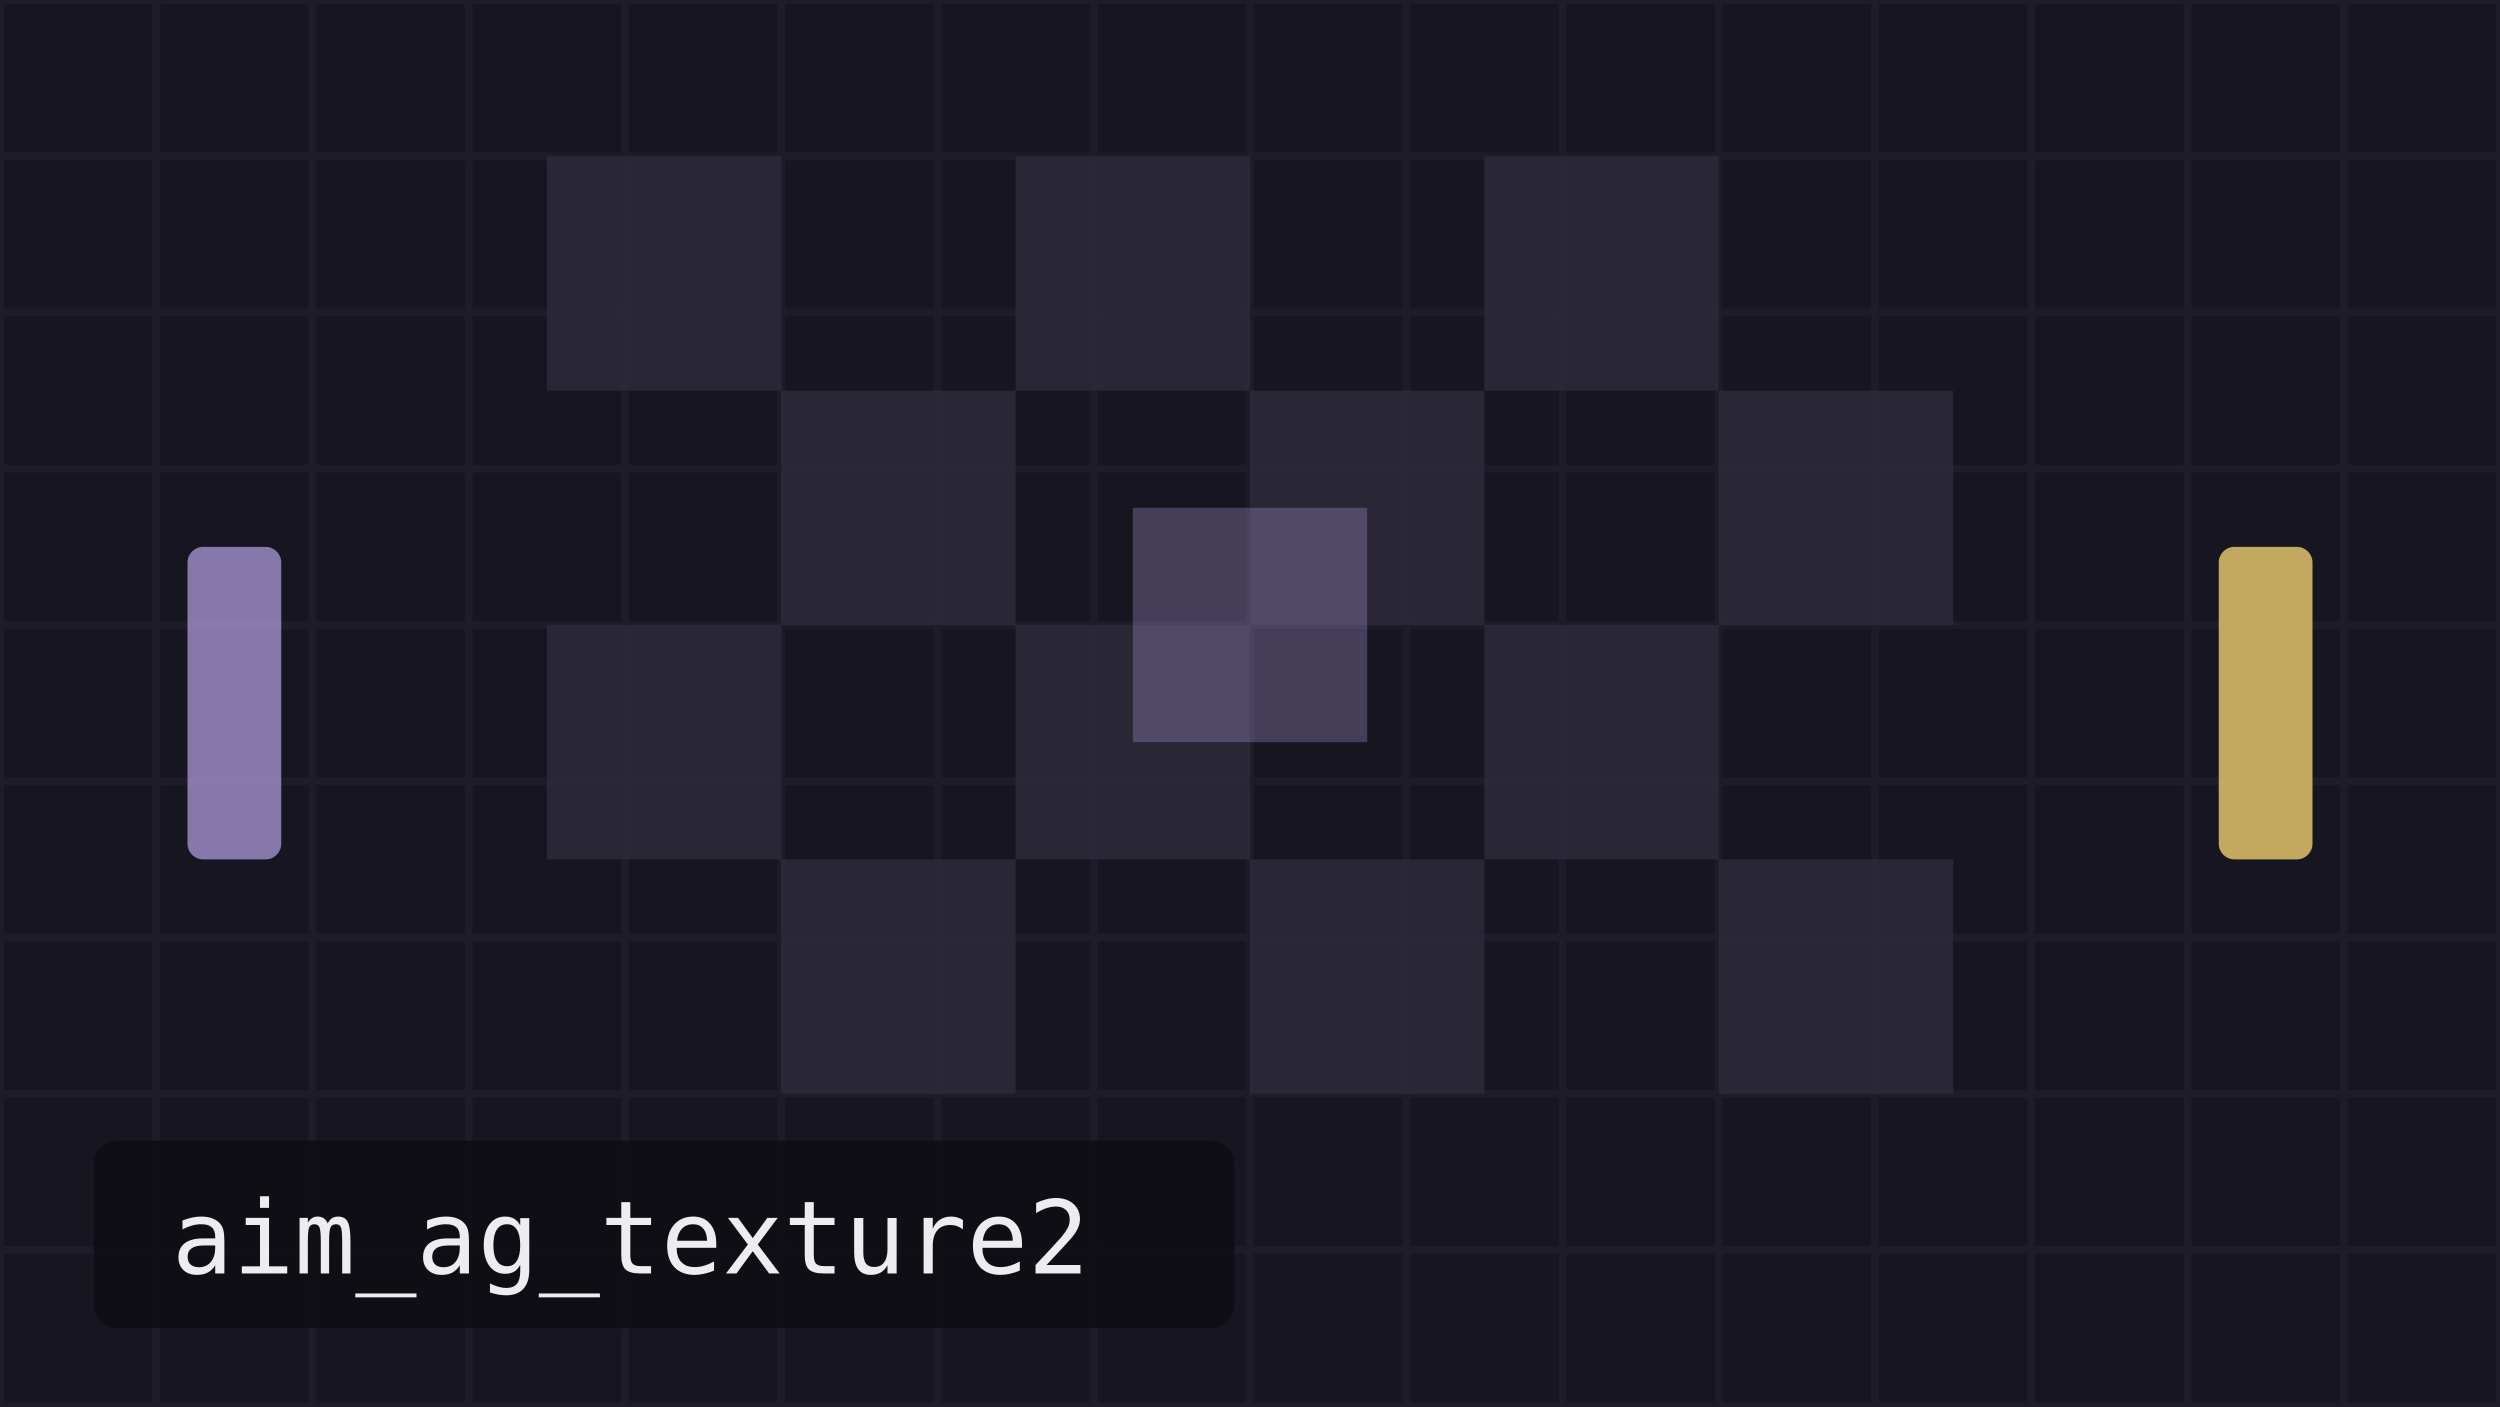
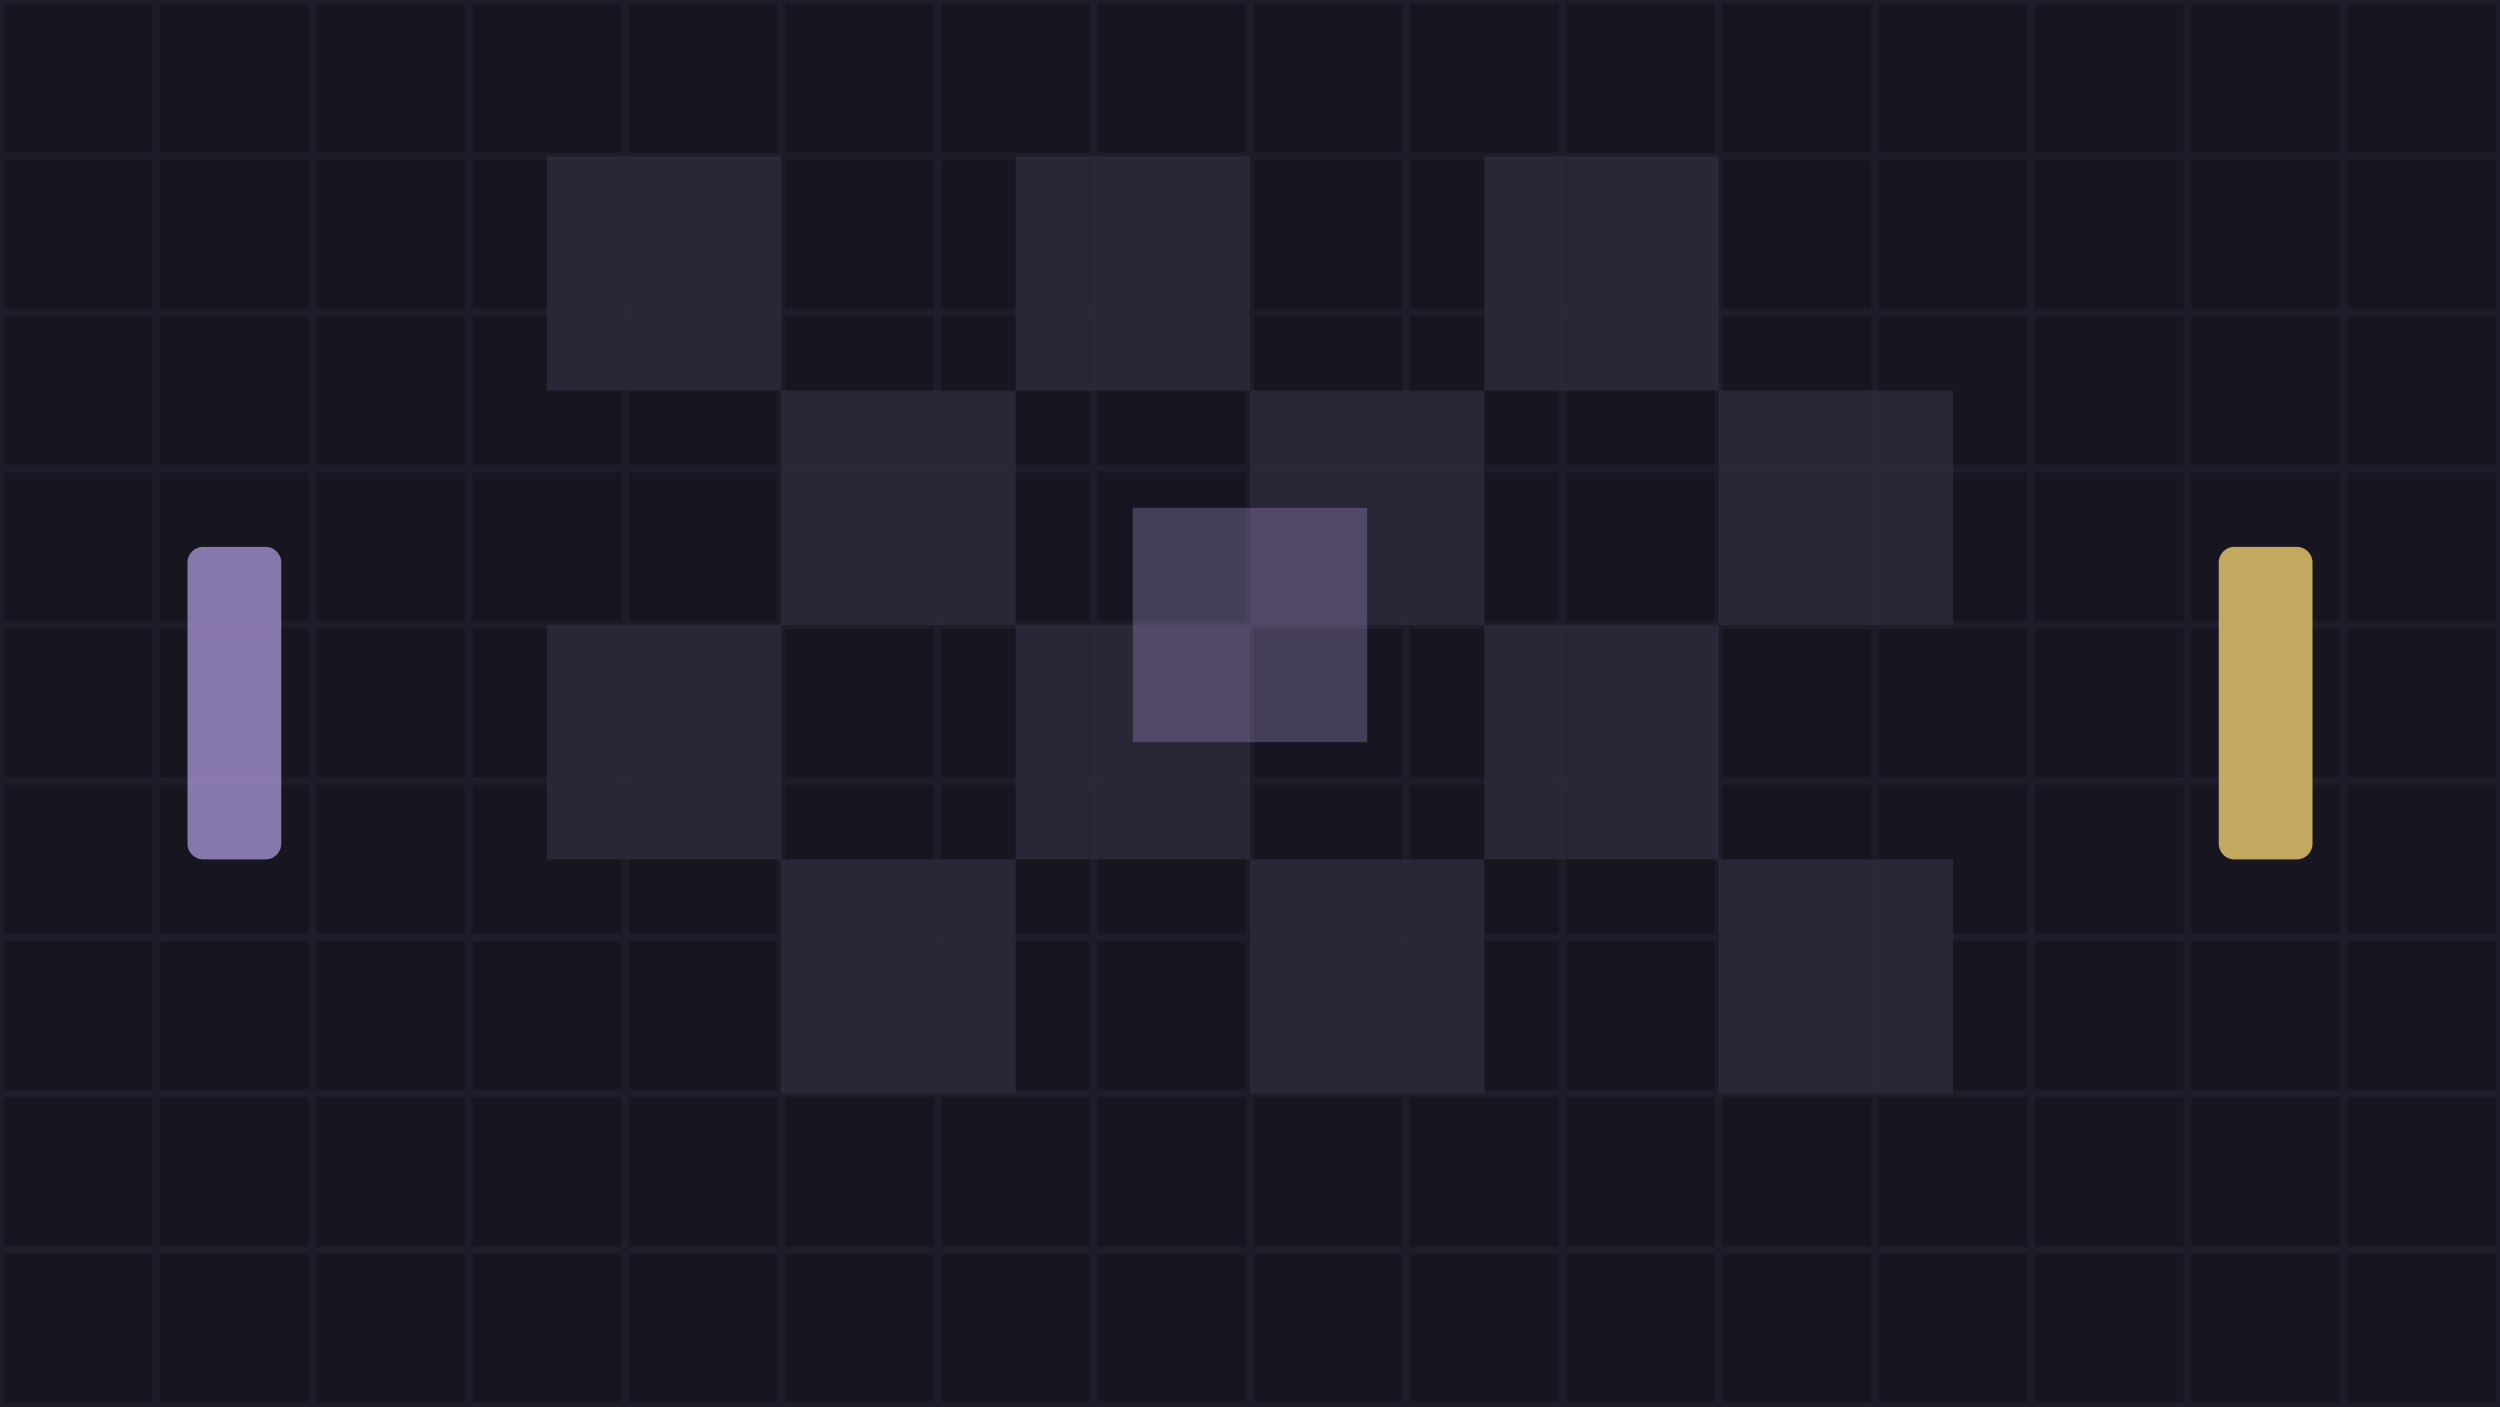
<svg xmlns="http://www.w3.org/2000/svg" viewBox="0 0 320 180" role="img" aria-label="aim_ag_texture2">
  <rect width="320" height="180" fill="#17151F" />
  <path d="M0 0V180" stroke="#1F1C2A" stroke-width="1" />
  <path d="M20 0V180" stroke="#1F1C2A" stroke-width="1" />
  <path d="M40 0V180" stroke="#1F1C2A" stroke-width="1" />
  <path d="M60 0V180" stroke="#1F1C2A" stroke-width="1" />
  <path d="M80 0V180" stroke="#1F1C2A" stroke-width="1" />
  <path d="M100 0V180" stroke="#1F1C2A" stroke-width="1" />
  <path d="M120 0V180" stroke="#1F1C2A" stroke-width="1" />
  <path d="M140 0V180" stroke="#1F1C2A" stroke-width="1" />
  <path d="M160 0V180" stroke="#1F1C2A" stroke-width="1" />
  <path d="M180 0V180" stroke="#1F1C2A" stroke-width="1" />
  <path d="M200 0V180" stroke="#1F1C2A" stroke-width="1" />
  <path d="M220 0V180" stroke="#1F1C2A" stroke-width="1" />
  <path d="M240 0V180" stroke="#1F1C2A" stroke-width="1" />
  <path d="M260 0V180" stroke="#1F1C2A" stroke-width="1" />
  <path d="M280 0V180" stroke="#1F1C2A" stroke-width="1" />
  <path d="M300 0V180" stroke="#1F1C2A" stroke-width="1" />
  <path d="M320 0V180" stroke="#1F1C2A" stroke-width="1" />
  <path d="M0 0H320" stroke="#1F1C2A" stroke-width="1" />
  <path d="M0 20H320" stroke="#1F1C2A" stroke-width="1" />
  <path d="M0 40H320" stroke="#1F1C2A" stroke-width="1" />
  <path d="M0 60H320" stroke="#1F1C2A" stroke-width="1" />
  <path d="M0 80H320" stroke="#1F1C2A" stroke-width="1" />
  <path d="M0 100H320" stroke="#1F1C2A" stroke-width="1" />
  <path d="M0 120H320" stroke="#1F1C2A" stroke-width="1" />
  <path d="M0 140H320" stroke="#1F1C2A" stroke-width="1" />
  <path d="M0 160H320" stroke="#1F1C2A" stroke-width="1" />
  <path d="M0 180H320" stroke="#1F1C2A" stroke-width="1" />
  <rect x="70" y="20" width="30" height="30" rx="0" fill="#2C2838" fill-opacity="0.9" />
  <rect x="70" y="80" width="30" height="30" rx="0" fill="#2C2838" fill-opacity="0.9" />
  <rect x="100" y="50" width="30" height="30" rx="0" fill="#2C2838" fill-opacity="0.9" />
  <rect x="100" y="110" width="30" height="30" rx="0" fill="#2C2838" fill-opacity="0.9" />
  <rect x="130" y="20" width="30" height="30" rx="0" fill="#2C2838" fill-opacity="0.9" />
  <rect x="130" y="80" width="30" height="30" rx="0" fill="#2C2838" fill-opacity="0.9" />
  <rect x="160" y="50" width="30" height="30" rx="0" fill="#2C2838" fill-opacity="0.9" />
  <rect x="160" y="110" width="30" height="30" rx="0" fill="#2C2838" fill-opacity="0.9" />
  <rect x="190" y="20" width="30" height="30" rx="0" fill="#2C2838" fill-opacity="0.9" />
  <rect x="190" y="80" width="30" height="30" rx="0" fill="#2C2838" fill-opacity="0.9" />
  <rect x="220" y="50" width="30" height="30" rx="0" fill="#2C2838" fill-opacity="0.9" />
  <rect x="220" y="110" width="30" height="30" rx="0" fill="#2C2838" fill-opacity="0.9" />
  <rect x="145" y="65" width="30" height="30" rx="0" fill="#9B8AC4" fill-opacity="0.35" />
  <rect x="24" y="70" width="12" height="40" rx="2" fill="#9B8AC4" fill-opacity="0.85" />
  <rect x="284" y="70" width="12" height="40" rx="2" fill="#E0C36A" fill-opacity="0.85" />
-   <rect x="12" y="146" width="146.0" height="24" rx="3" fill="#0F0E13" fill-opacity="0.85" />
-   <text x="22" y="163" font-family="IBM Plex Mono, ui-monospace, monospace" font-size="13" fill="#ECEDEF">aim_ag_texture2</text>
</svg>
